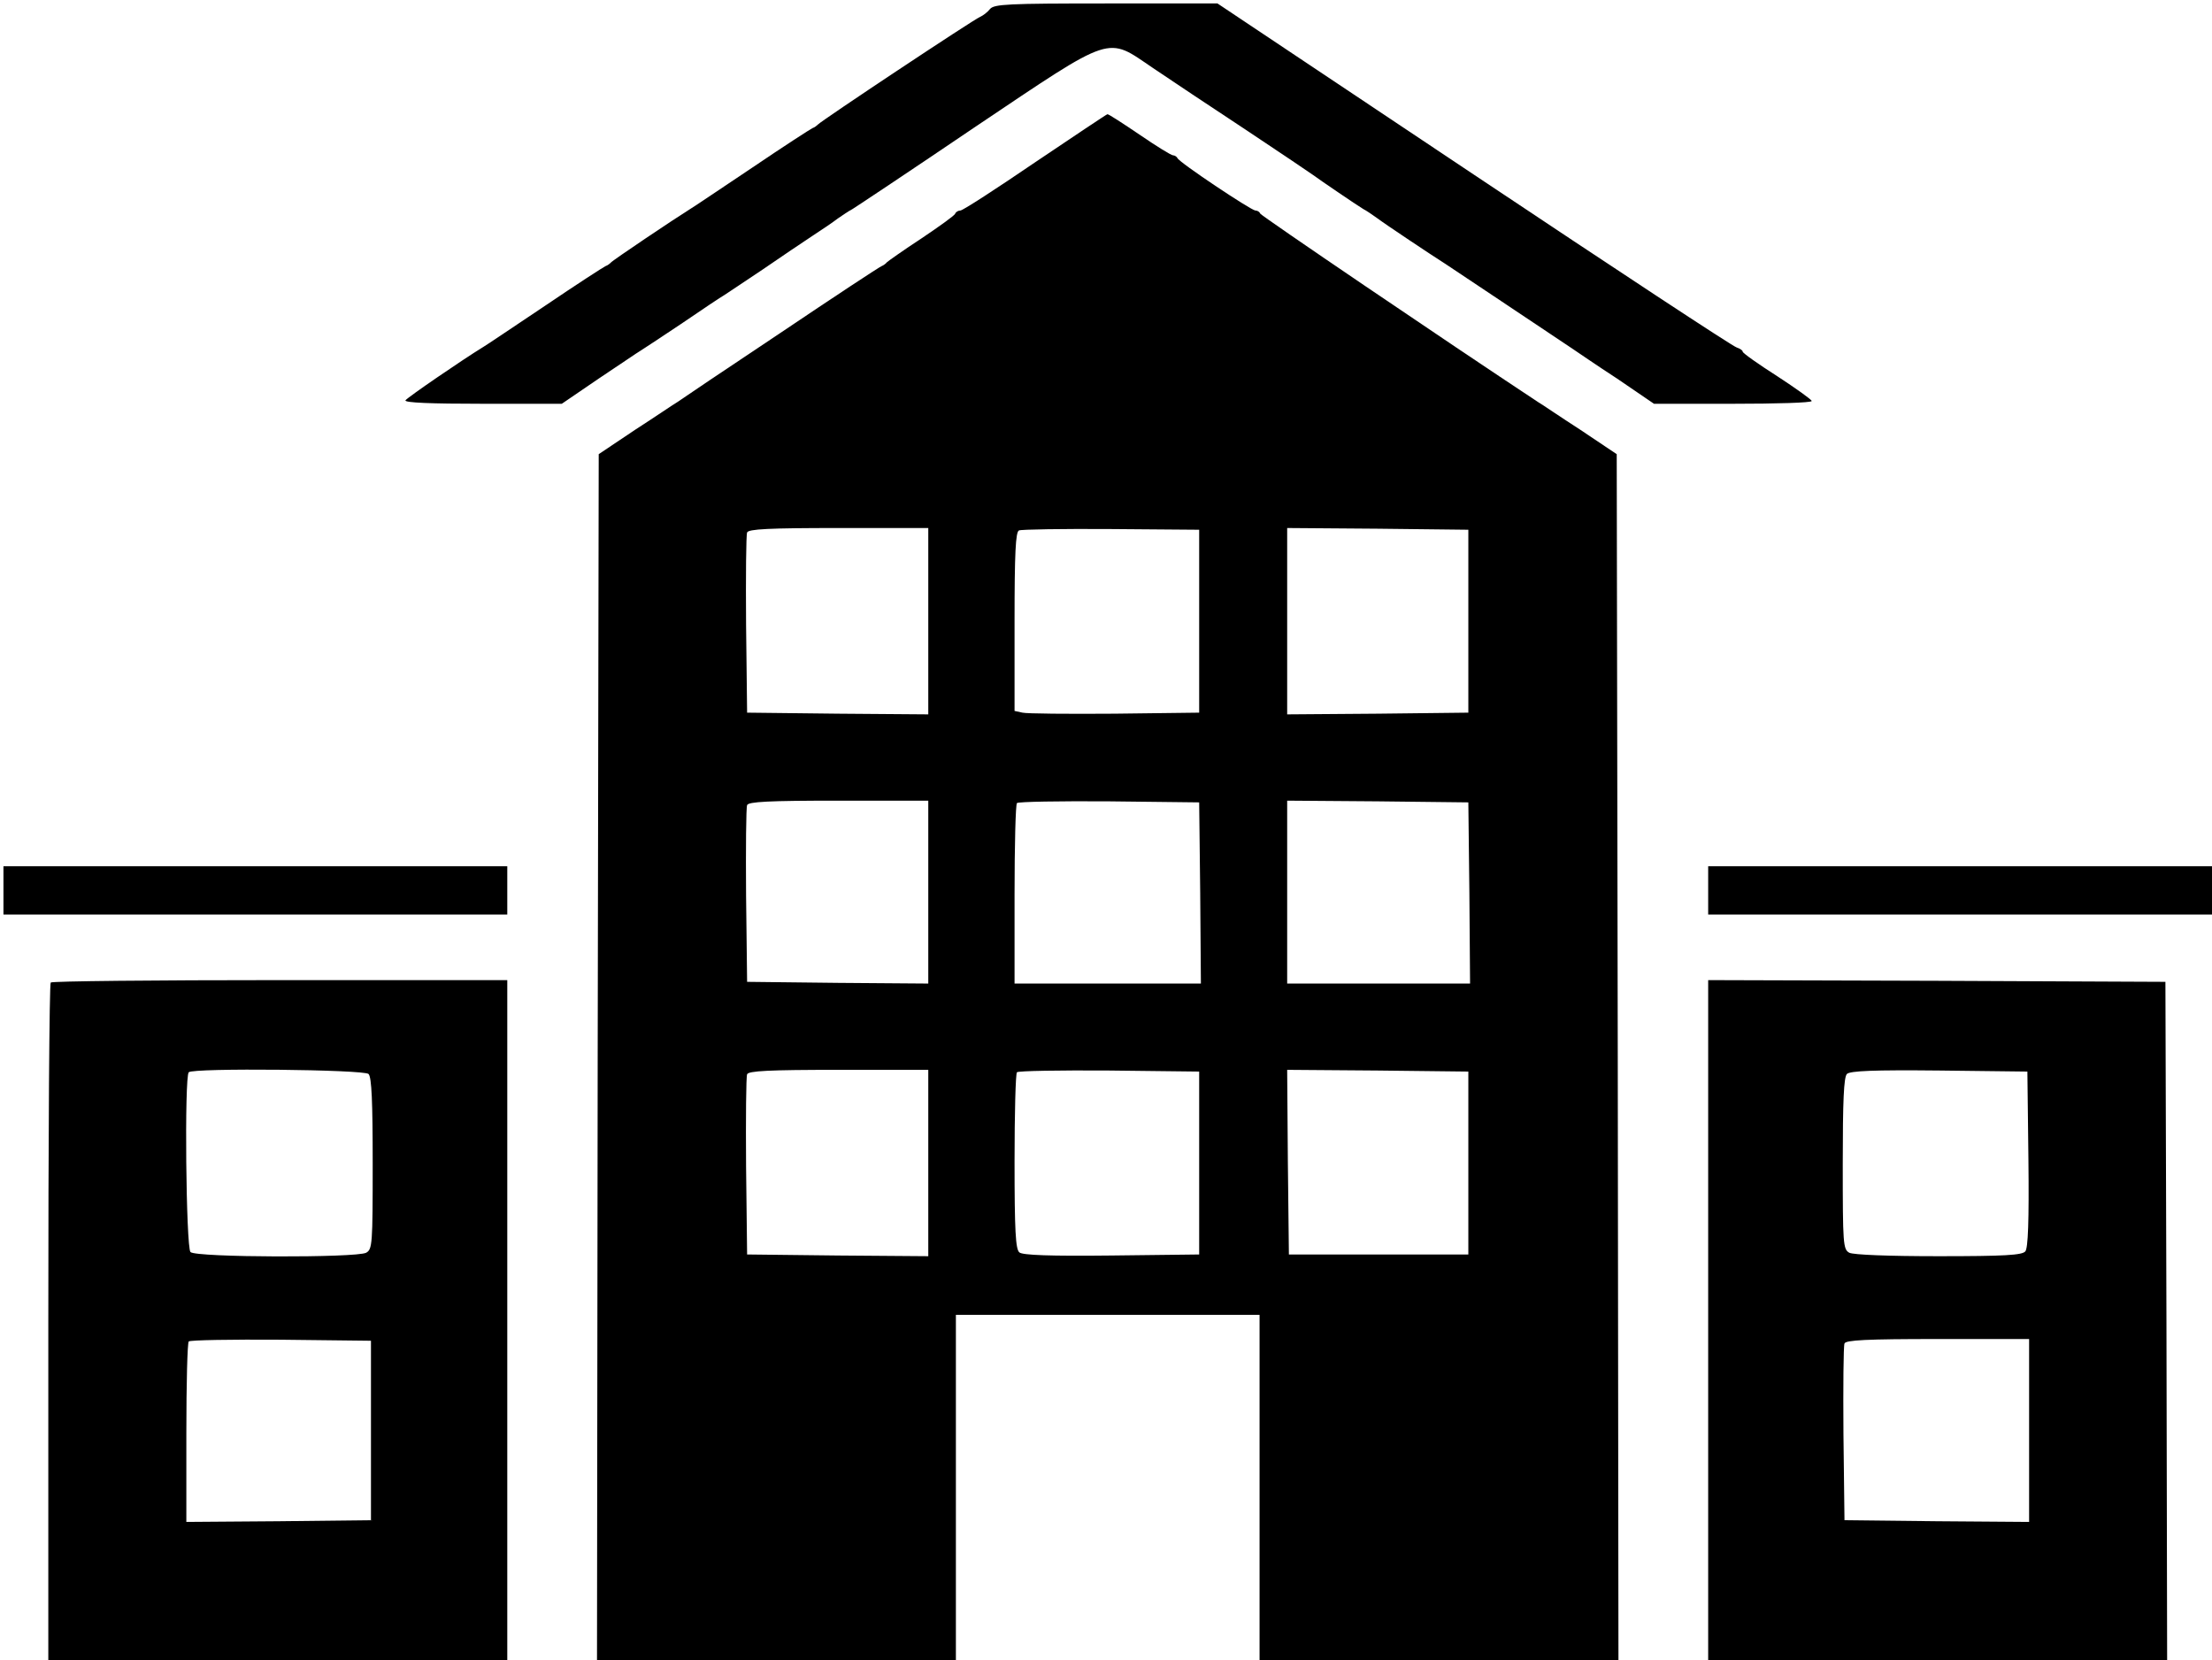
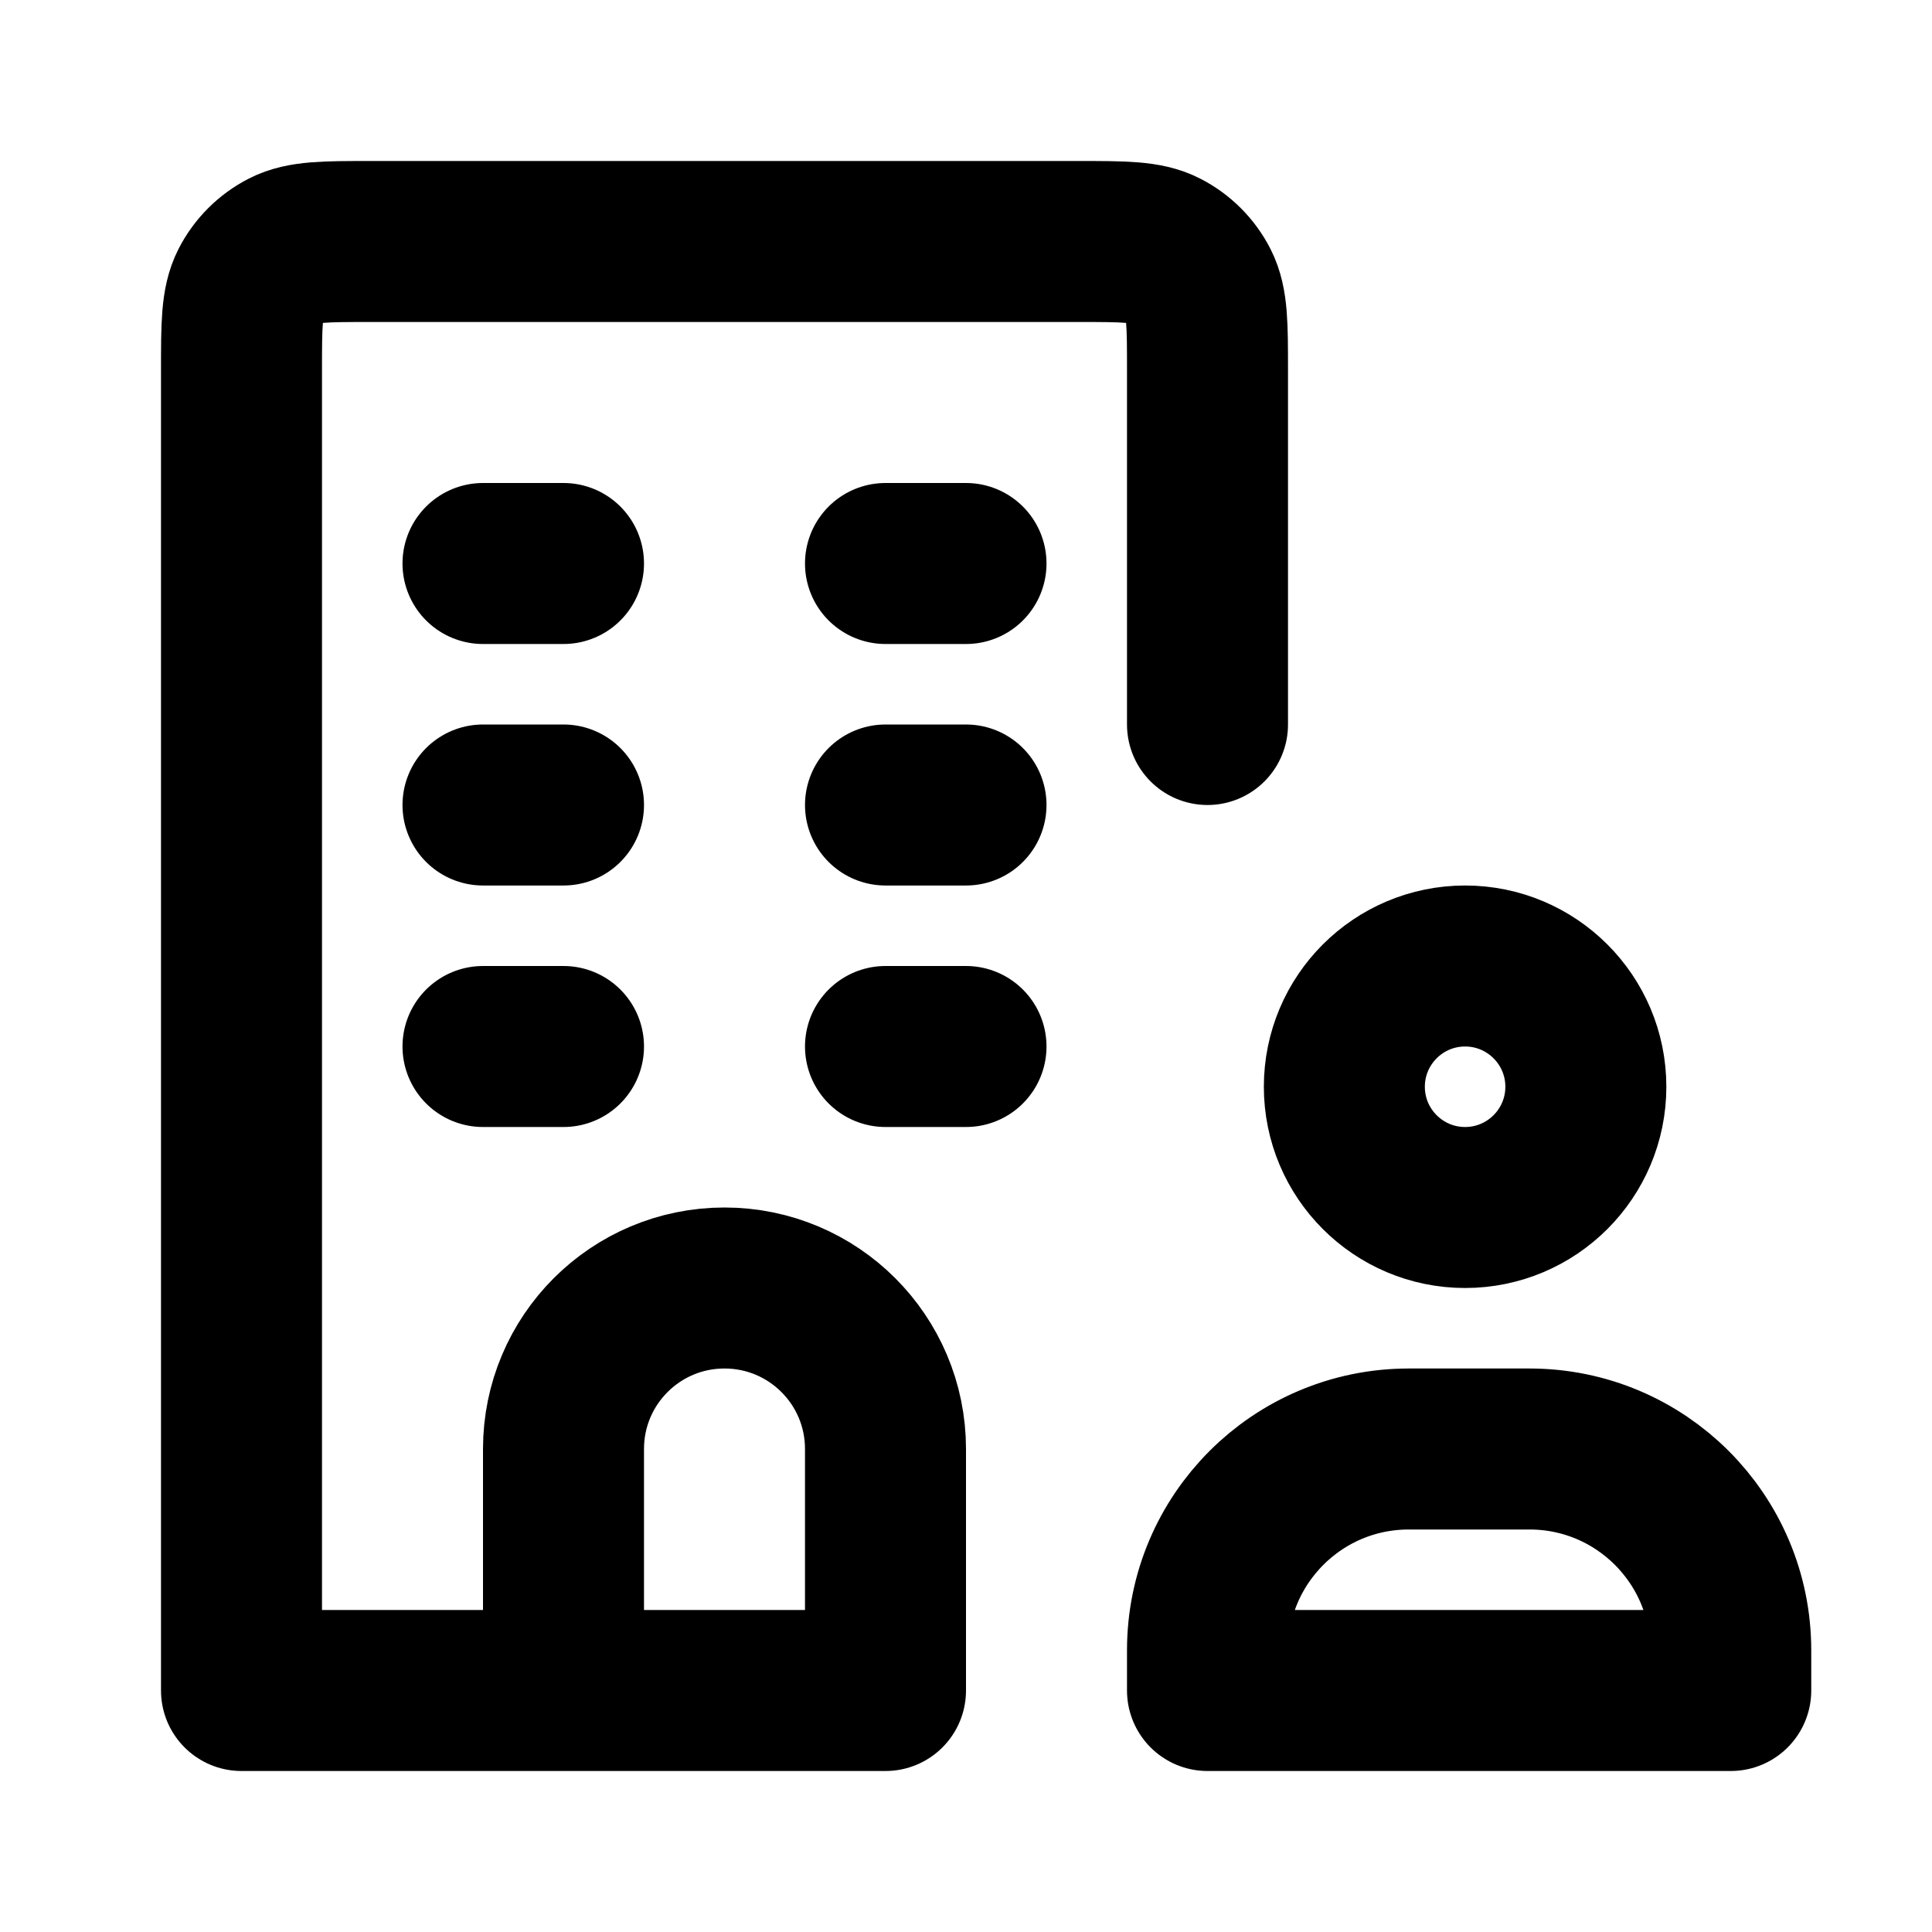
- <svg xmlns="http://www.w3.org/2000/svg" version="1.0" width="641pt" height="481pt" viewBox="0 0 641 481" preserveAspectRatio="xMidYMid meet">
-   <g transform="translate(0,481) scale(0.1,-0.1)" fill="#000000" stroke="none">
-     <path d="M2869 4784 c-7 -9 -20 -19 -29 -23 -18 -7 -462 -302 -470 -312 -3 -3 -9 -8 -15 -10 -5 -2 -84 -53 -174 -114 -90 -60 -171 -115 -180 -120 -45 -28 -227 -150 -231 -156 -3 -3 -9 -8 -15 -10 -5 -2 -84 -53 -174 -114 -90 -60 -171 -115 -180 -120 -62 -38 -221 -147 -226 -155 -4 -7 75 -10 223 -10 l230 0 107 73 c59 39 114 77 123 82 10 6 64 42 121 80 57 39 111 75 120 80 9 6 59 39 111 74 52 36 118 80 145 98 28 18 60 40 73 50 13 9 32 22 42 27 10 6 171 113 357 239 404 271 378 262 514 170 46 -31 167 -112 269 -179 102 -68 190 -127 195 -131 16 -12 126 -87 146 -99 10 -5 28 -18 41 -27 21 -16 156 -106 197 -132 13 -9 296 -197 367 -245 12 -8 70 -48 130 -87 l107 -73 229 0 c125 0 228 3 228 8 0 4 -45 36 -100 72 -55 35 -100 67 -100 71 0 4 -8 9 -17 12 -10 2 -353 228 -762 501 l-743 496 -323 0 c-284 0 -324 -2 -336 -16z" />
-     <path d="M3000 4340 c-113 -77 -210 -140 -217 -140 -6 0 -13 -4 -15 -9 -1 -5 -46 -37 -98 -72 -52 -34 -97 -66 -100 -69 -3 -4 -10 -9 -15 -11 -6 -2 -138 -89 -294 -194 -156 -104 -290 -194 -298 -200 -9 -5 -63 -42 -122 -80 l-106 -71 -3 -1747 -2 -1747 520 0 520 0 0 500 0 500 440 0 440 0 0 -500 0 -500 520 0 520 0 -2 1747 -3 1747 -106 71 c-59 38 -113 75 -122 80 -268 177 -803 540 -805 546 -2 5 -8 9 -14 9 -12 0 -222 140 -226 152 -2 4 -8 8 -13 8 -5 0 -49 27 -97 60 -49 33 -90 60 -93 59 -2 0 -96 -63 -209 -139z m-310 -1330 l0 -270 -262 2 -263 3 -3 255 c-1 140 0 260 3 267 3 10 64 13 265 13 l260 0 0 -270z m785 0 l0 -265 -245 -3 c-135 -1 -255 0 -267 3 l-23 5 0 259 c0 198 3 261 13 264 6 3 127 5 267 4 l255 -2 0 -265z m780 0 l0 -265 -262 -3 -263 -2 0 270 0 270 263 -2 262 -3 0 -265z m-1565 -785 l0 -265 -262 2 -263 3 -3 250 c-1 137 0 255 3 262 3 10 64 13 265 13 l260 0 0 -265z m788 -2 l2 -263 -270 0 -270 0 0 258 c0 142 3 262 7 265 4 4 124 6 267 5 l261 -3 3 -262z m780 0 l2 -263 -265 0 -265 0 0 265 0 265 263 -2 262 -3 3 -262z m-1568 -783 l0 -270 -262 2 -263 3 -3 255 c-1 140 0 260 3 267 3 10 64 13 265 13 l260 0 0 -270z m785 0 l0 -265 -254 -3 c-179 -2 -258 1 -267 9 -11 9 -14 62 -14 264 0 138 3 255 7 258 4 4 124 6 267 5 l261 -3 0 -265z m780 0 l0 -265 -260 0 -260 0 -3 268 -2 267 262 -2 263 -3 0 -265z" />
-     <path d="M10 2230 l0 -70 730 0 730 0 0 70 0 70 -730 0 -730 0 0 -70z" />
-     <path d="M4950 2230 l0 -70 730 0 730 0 0 70 0 70 -730 0 -730 0 0 -70z" />
-     <path d="M147 1963 c-4 -3 -7 -447 -7 -985 l0 -978 665 0 665 0 0 985 0 985 -658 0 c-362 0 -662 -3 -665 -7z m921 -265 c9 -9 12 -80 12 -260 0 -234 -1 -248 -19 -258 -29 -15 -493 -14 -509 2 -13 13 -18 509 -5 521 12 13 508 8 521 -5z m7 -1033 l0 -260 -267 -3 -268 -2 0 258 c0 142 3 262 7 265 4 4 124 6 267 5 l261 -3 0 -260z" />
-     <path d="M4950 985 l0 -985 665 0 665 0 -2 982 -3 983 -662 3 -663 2 0 -985z m928 466 c2 -179 -1 -258 -9 -267 -9 -11 -60 -14 -251 -14 -146 0 -247 4 -259 10 -18 10 -19 24 -19 258 0 181 3 251 12 260 9 9 77 12 268 10 l255 -3 3 -254z m2 -786 l0 -265 -267 2 -268 3 -3 250 c-1 137 0 255 3 262 3 10 65 13 270 13 l265 0 0 -265z" />
-   </g>
+ <svg xmlns="http://www.w3.org/2000/svg" width="800px" height="800px" viewBox="0 0 24 24" fill="none">
+   <path d="M6 7H7M6 10H7M11 10H12M11 13H12M6 13H7M11 7H12M7 21V18C7 16.895 7.895 16 9 16C10.105 16 11 16.895 11 18V21H7ZM7 21H3V4.6C3 4.04 3 3.76 3.109 3.546C3.205 3.358 3.358 3.205 3.546 3.109C3.76 3 4.04 3 4.6 3H13.4C13.96 3 14.24 3 14.454 3.109C14.642 3.205 14.795 3.358 14.891 3.546C15 3.76 15 4.04 15 4.6V9M19.7 13.5C19.7 14.328 19.028 15 18.2 15C17.372 15 16.7 14.328 16.7 13.5C16.7 12.672 17.372 12 18.2 12C19.028 12 19.7 12.672 19.7 13.5ZM21.5 21V20.5C21.5 19.119 20.381 18 19 18H17.5C16.119 18 15 19.119 15 20.5V21H21.5Z" stroke="#000000" stroke-width="2" stroke-linecap="round" stroke-linejoin="round" />
</svg>
